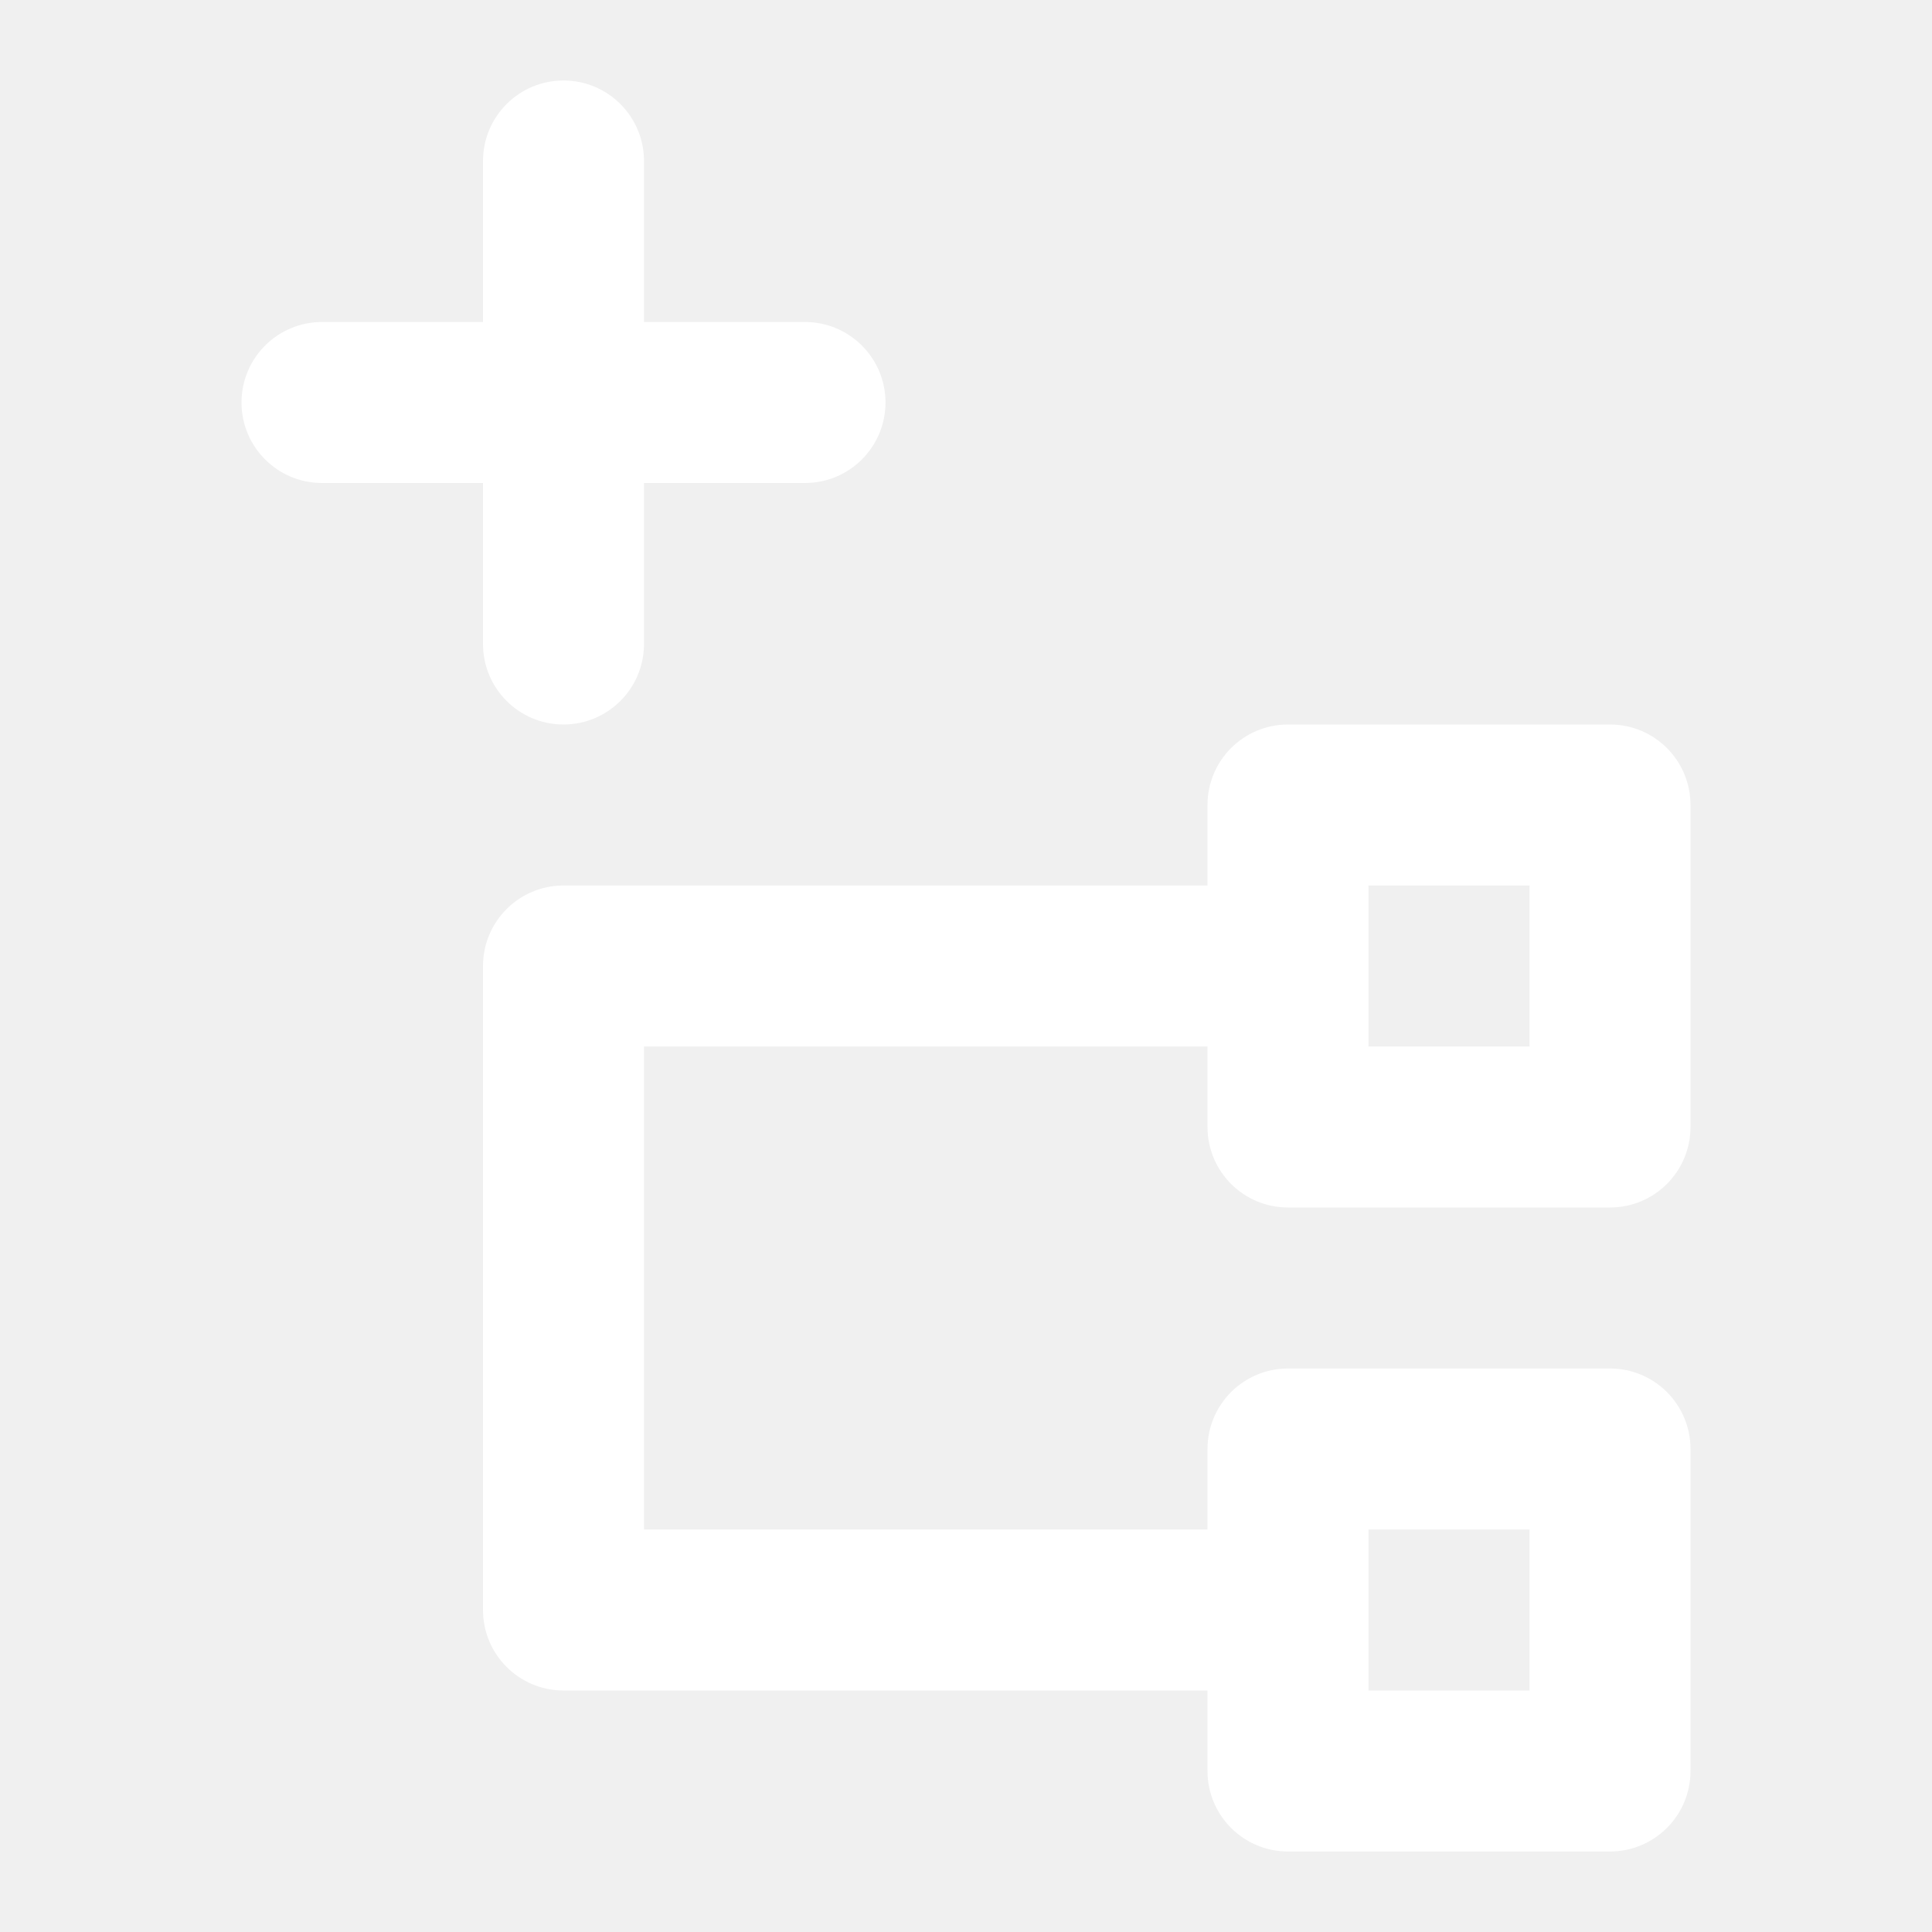
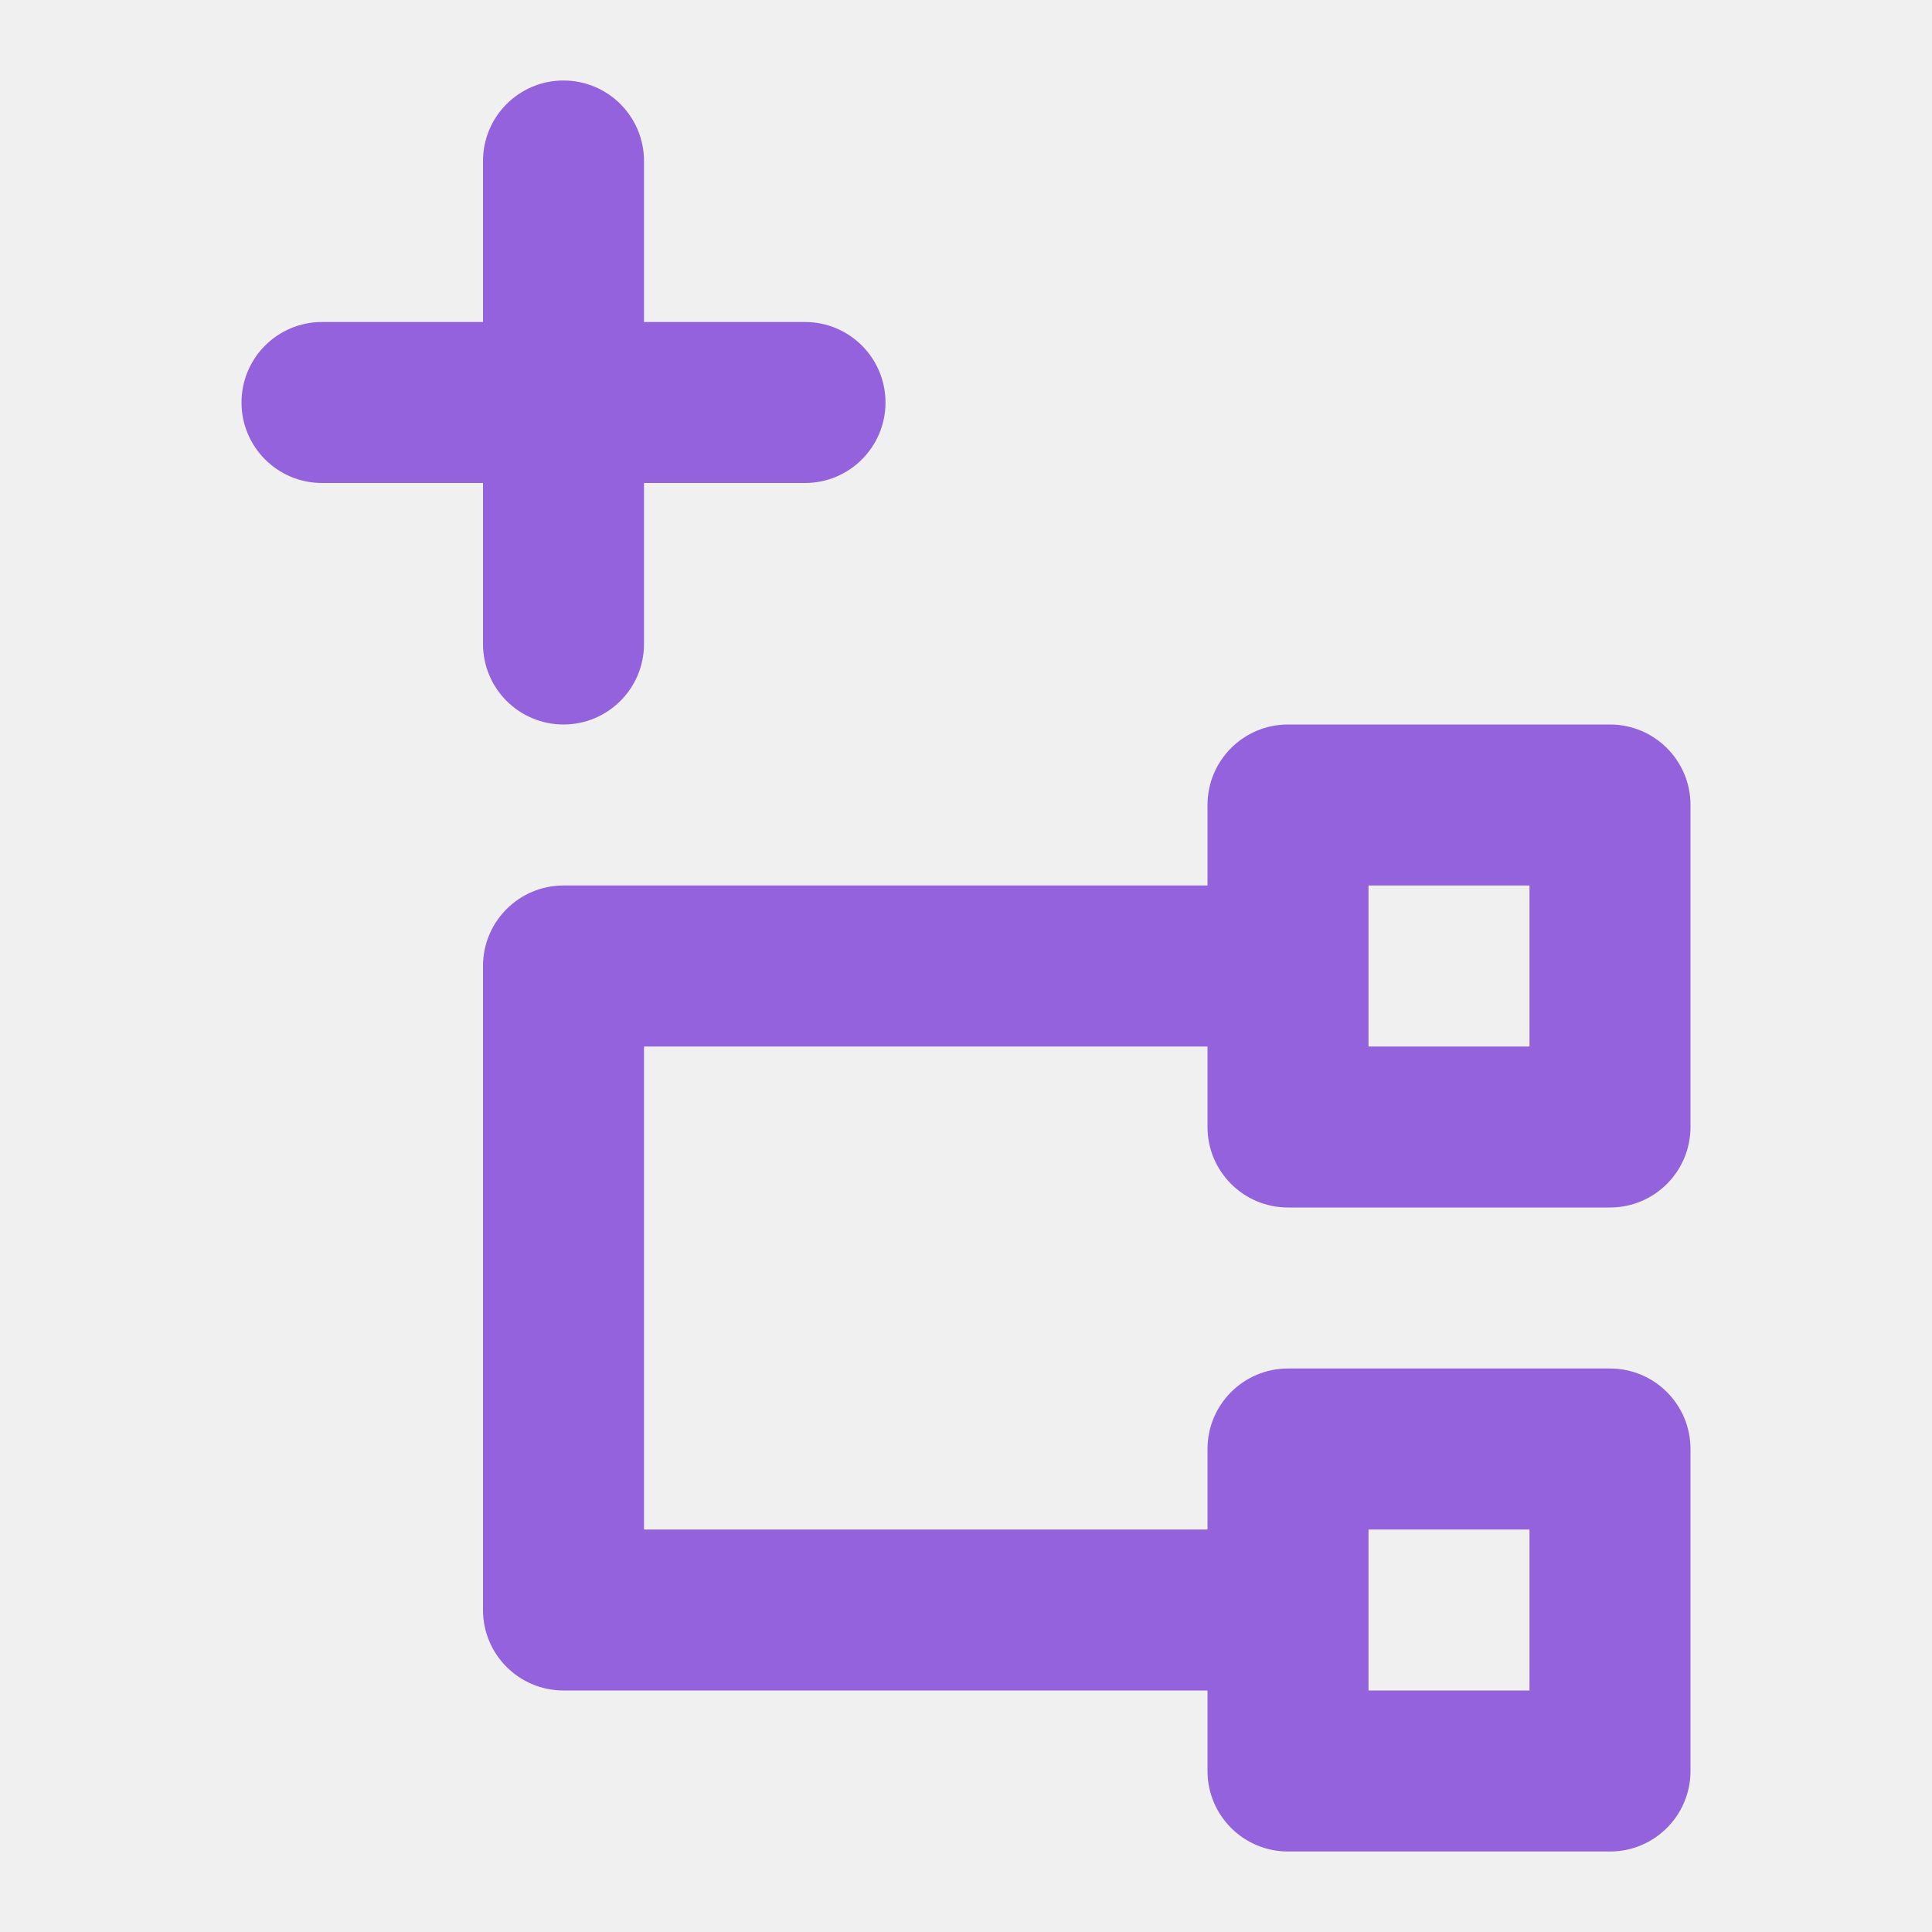
- <svg xmlns="http://www.w3.org/2000/svg" fill="#ffffff" width="800px" height="800px" viewBox="0 0 24.00 24.00" stroke="#ffffff" stroke-width="0">
+ <svg xmlns="http://www.w3.org/2000/svg" fill="#9462dd" width="800px" height="800px" viewBox="0 0 24 24" stroke="#9462dd" stroke-width="0">
  <g id="SVGRepo_bgCarrier" stroke-width="0" />
-   <g id="SVGRepo_tracerCarrier" stroke-linecap="round" stroke-linejoin="round" stroke="#CCCCCC" stroke-width="0.288" />
+   <g id="SVGRepo_tracerCarrier" stroke-linecap="round" stroke-linejoin="round" />
  <g id="SVGRepo_iconCarrier">
    <path d="M6,6H4A1,1,0,0,1,4,4H6V2A1,1,0,0,1,8,2V4h2a1,1,0,0,1,0,2H8V8A1,1,0,0,1,6,8Zm15,4v4a1,1,0,0,1-1,1H16a1,1,0,0,1-1-1V13H8v6h7V18a1,1,0,0,1,1-1h4a1,1,0,0,1,1,1v4a1,1,0,0,1-1,1H16a1,1,0,0,1-1-1V21H7a1,1,0,0,1-1-1V12a1,1,0,0,1,1-1h8V10a1,1,0,0,1,1-1h4A1,1,0,0,1,21,10ZM17,21h2V19H17Zm2-10H17v2h2Z" />
  </g>
</svg>
